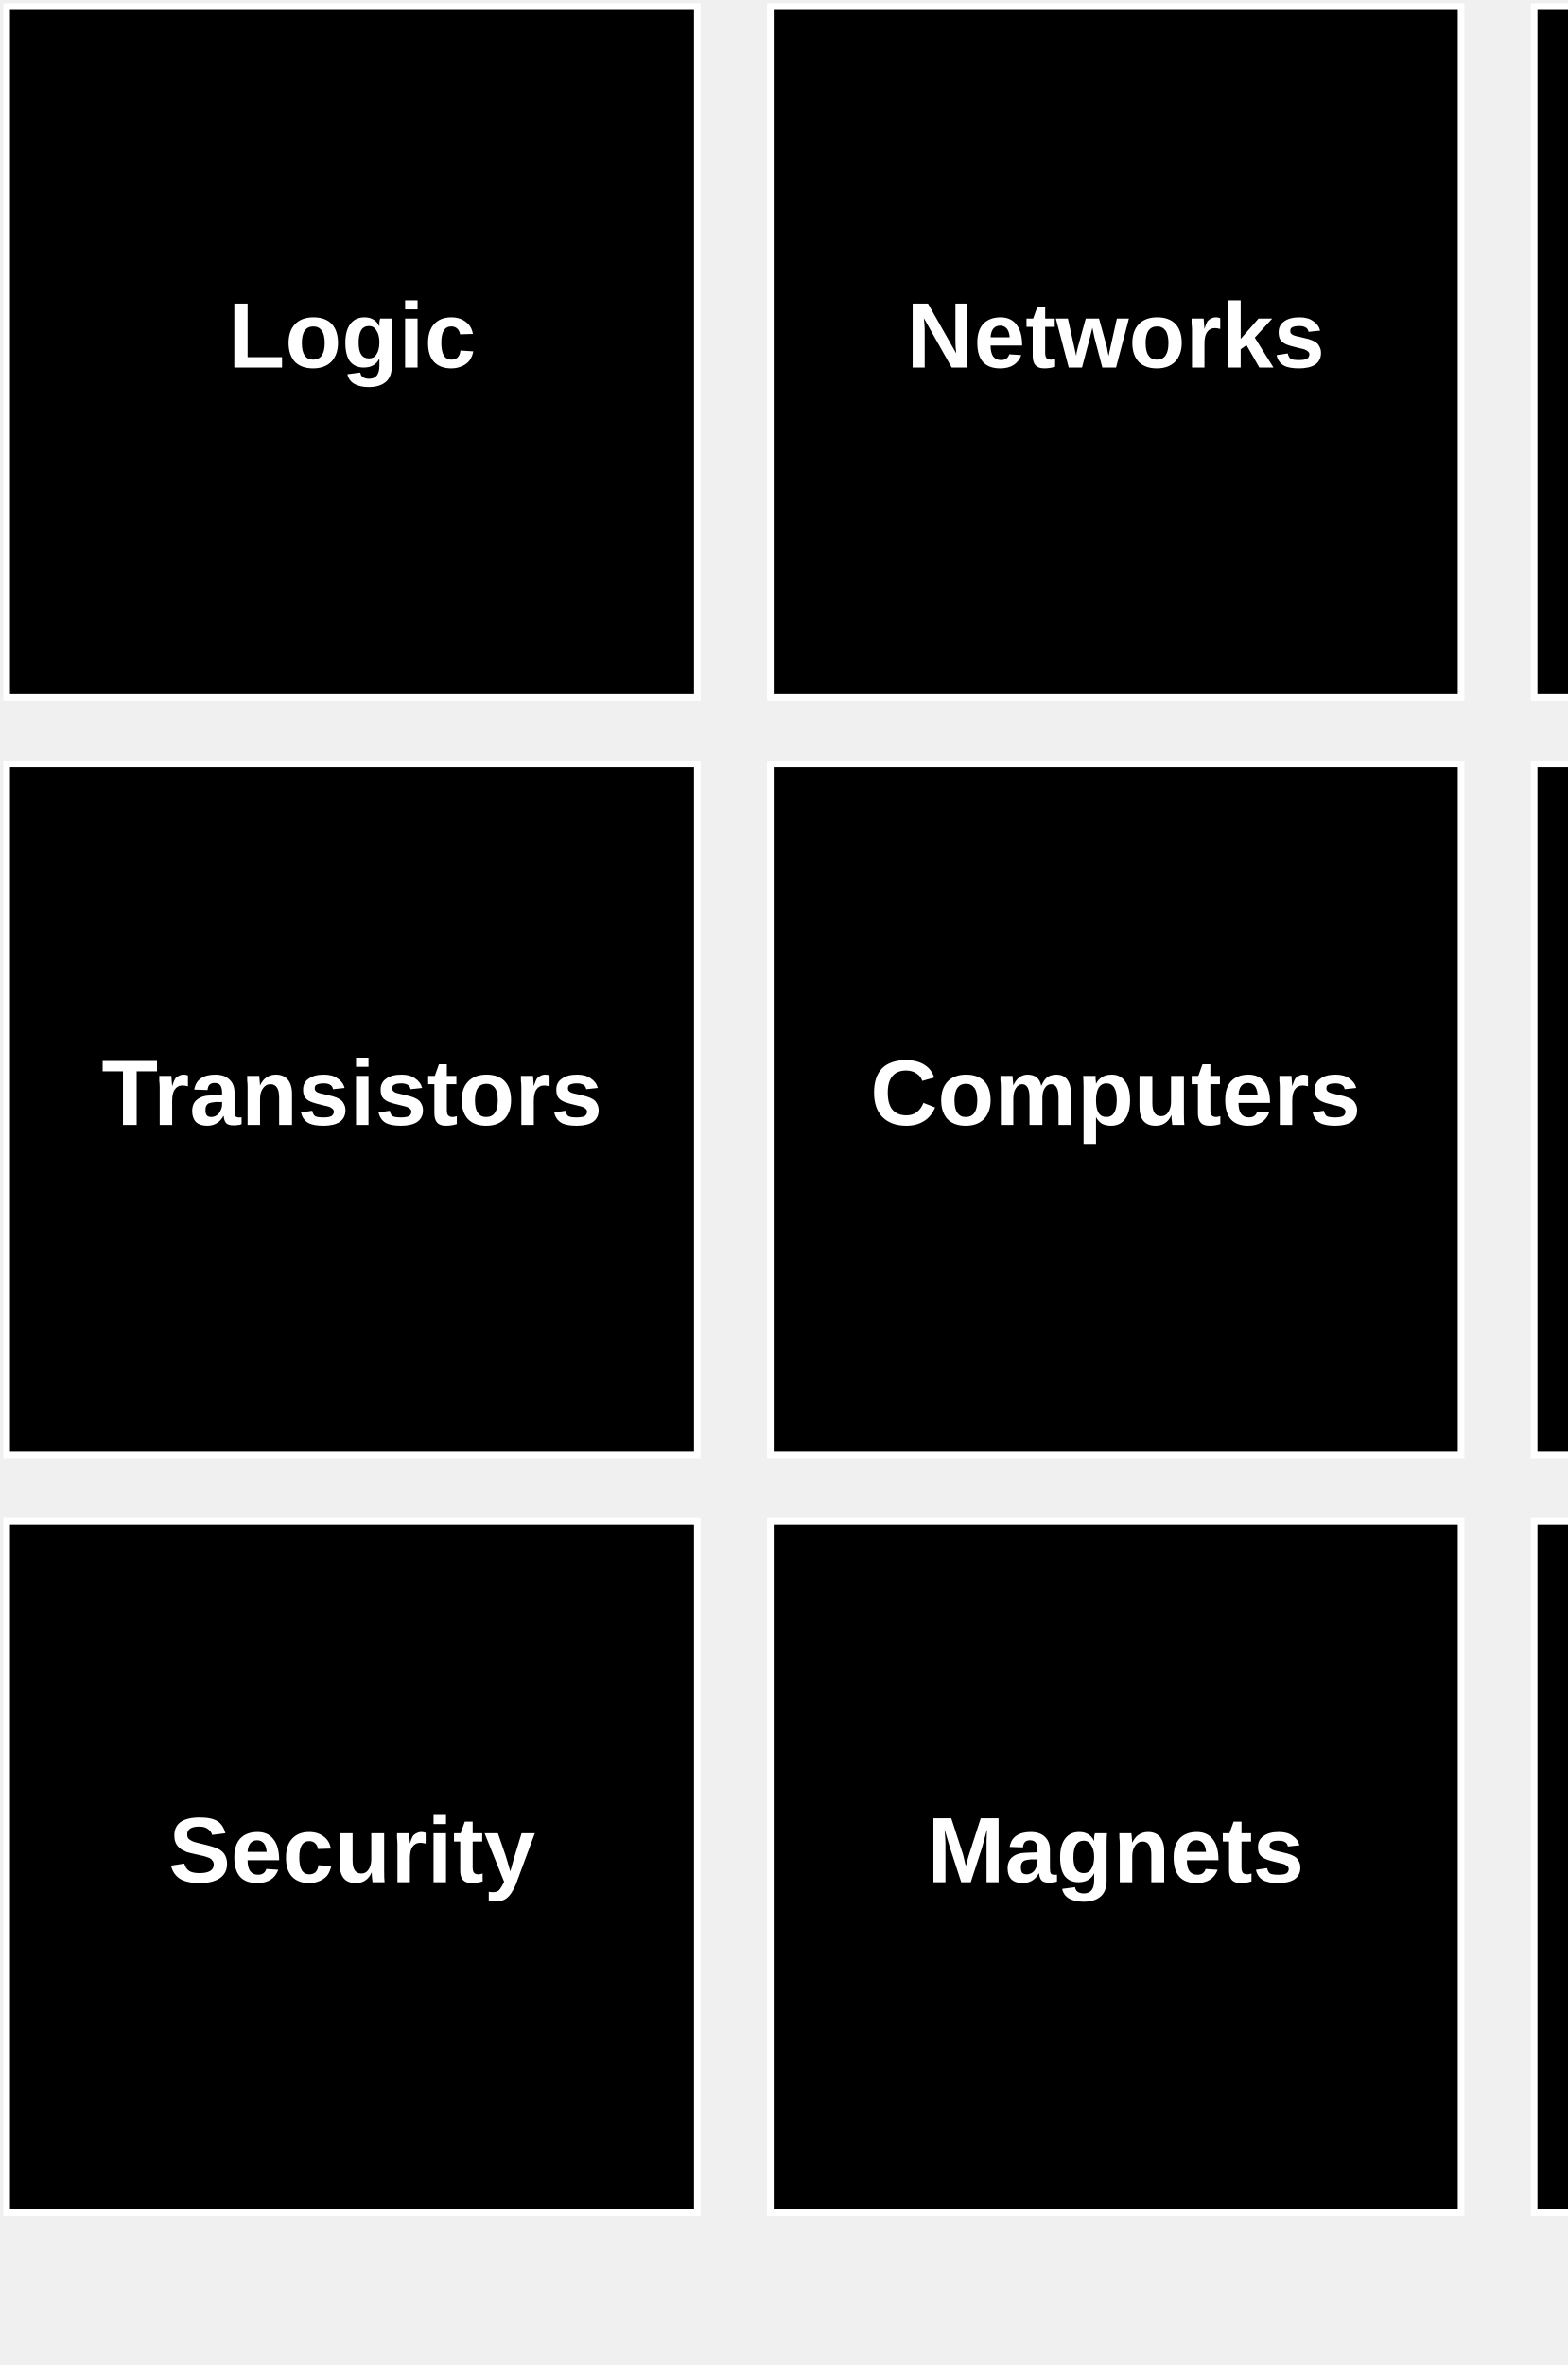
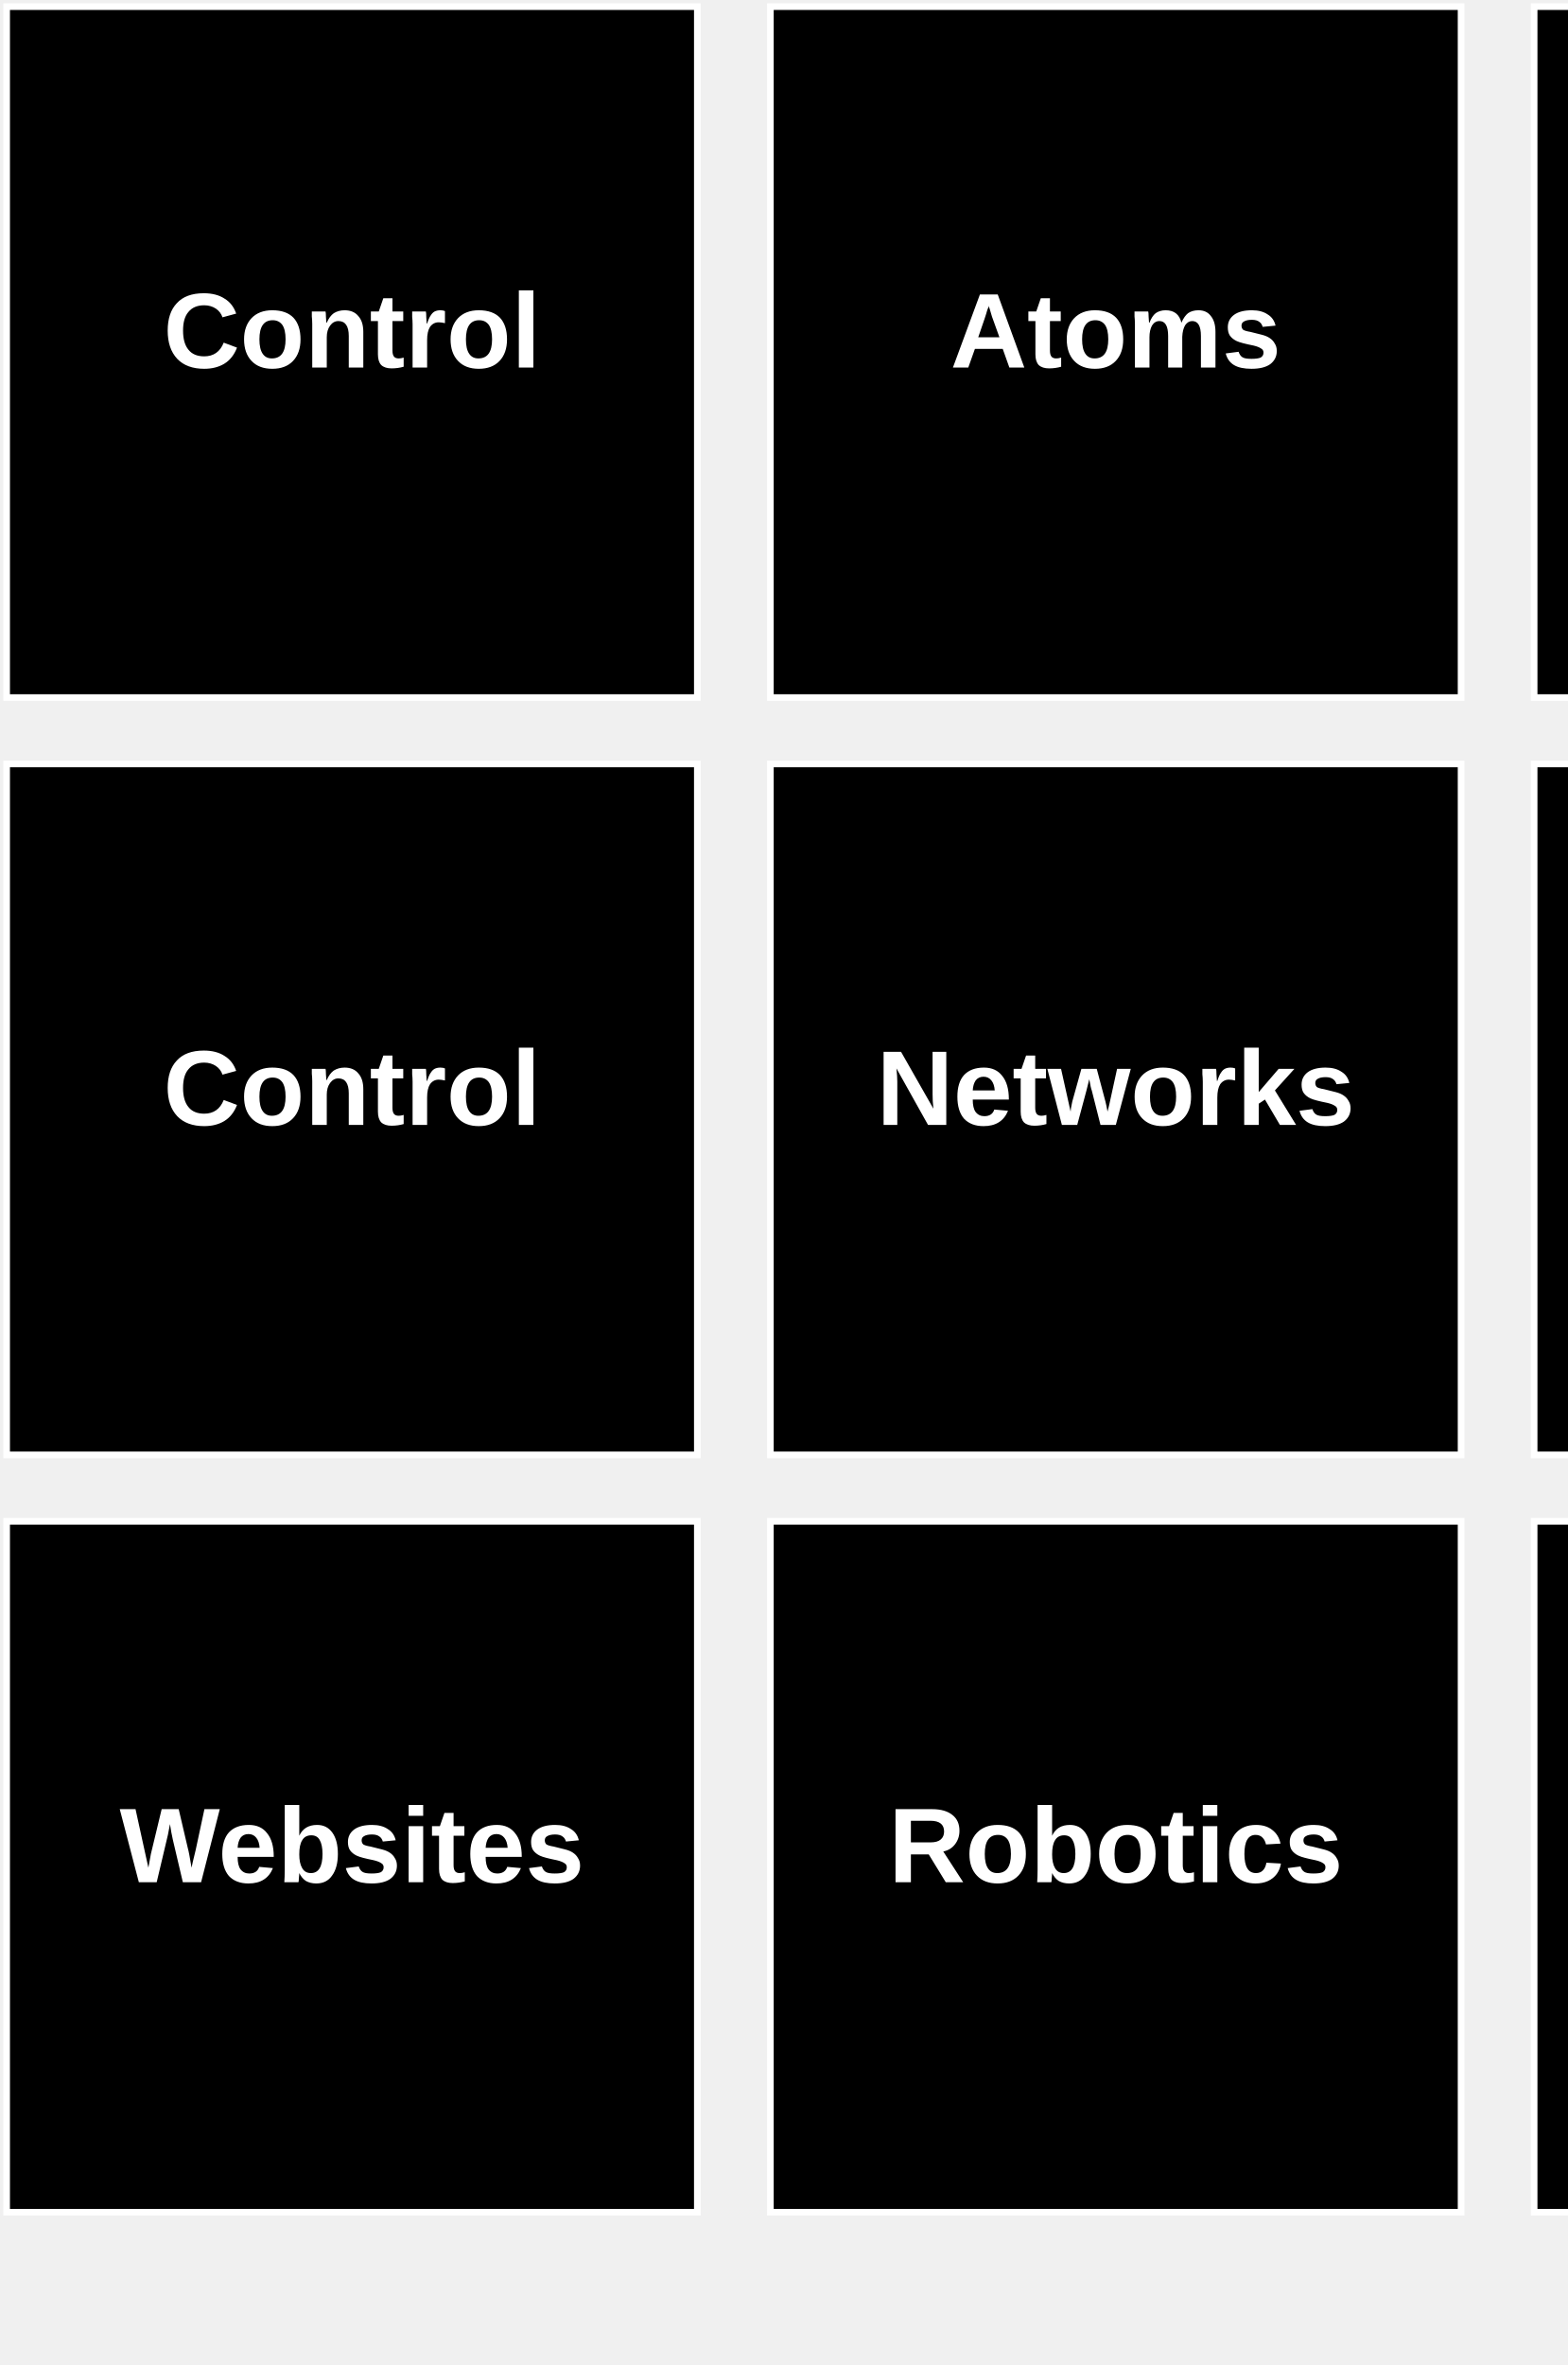
<svg xmlns="http://www.w3.org/2000/svg" id="Small_Front_T" width="59mm" height="89mm" viewBox="0 0 59 89" version="1.1">
-   <g id="Logic" transform="scale(1,1) translate(0, 0)" style="fill:#000000;stroke:#FFFFFF;font-size:3.5px;">
-     <rect class="box" id="box_Logic" x="0.250" y="0.250" width="26.0" height="26.0" style="fill-opacity:1;stroke-width:0.25;stroke-linecap:round;stroke-linejoin:miter;stroke-miterlimit:4;stroke-opacity:1" />
-     <text class="text" id="text_Logic" x="13.250" y="13.833" style="font-style:normal;font-weight:700;line-height:1.0;font-family:'Arial';white-space:pre;display:inline;fill:#FFFFFF;fill-opacity:1;stroke:none" alignment-baseline="middle" text-anchor="middle">Logic</text>
+   <g id="Control" transform="scale(1,1) translate(0, 0)" style="fill:#000000;stroke:#FFFFFF;font-size:4.0px;">
+     <rect class="box" id="box_Control" x="0.250" y="0.250" width="26.0" height="26.0" style="fill-opacity:1;stroke-width:0.25;stroke-linecap:round;stroke-linejoin:miter;stroke-miterlimit:4;stroke-opacity:1" />
+     <text class="text" id="text_Control" x="13.250" y="13.833" style="font-style:normal;font-weight:700;line-height:1.0;font-family:'Arial';white-space:pre;display:inline;fill:#FFFFFF;fill-opacity:1;stroke:none" alignment-baseline="middle" text-anchor="middle">Control</text>
  </g>
-   <g id="Networks" transform="scale(1,1) translate(0, 0)" style="fill:#000000;stroke:#FFFFFF;font-size:3.5px;">
-     <rect class="box" id="box_Networks" x="29.000" y="0.250" width="26.0" height="26.0" style="fill-opacity:1;stroke-width:0.25;stroke-linecap:round;stroke-linejoin:miter;stroke-miterlimit:4;stroke-opacity:1" />
-     <text class="text" id="text_Networks" x="42.000" y="13.833" style="font-style:normal;font-weight:700;line-height:1.0;font-family:'Arial';white-space:pre;display:inline;fill:#FFFFFF;fill-opacity:1;stroke:none" alignment-baseline="middle" text-anchor="middle">Networks</text>
+   <g id="Atoms" transform="scale(1,1) translate(0, 0)" style="fill:#000000;stroke:#FFFFFF;font-size:4.0px;">
+     <rect class="box" id="box_Atoms" x="29.000" y="0.250" width="26.0" height="26.0" style="fill-opacity:1;stroke-width:0.25;stroke-linecap:round;stroke-linejoin:miter;stroke-miterlimit:4;stroke-opacity:1" />
+     <text class="text" id="text_Atoms" x="42.000" y="13.833" style="font-style:normal;font-weight:700;line-height:1.0;font-family:'Arial';white-space:pre;display:inline;fill:#FFFFFF;fill-opacity:1;stroke:none" alignment-baseline="middle" text-anchor="middle">Atoms</text>
  </g>
-   <g id="Control" transform="scale(1,1) translate(0, 0)" style="fill:#000000;stroke:#FFFFFF;font-size:3.5px;">
-     <rect class="box" id="box_Control" x="57.750" y="0.250" width="26.0" height="26.0" style="fill-opacity:1;stroke-width:0.25;stroke-linecap:round;stroke-linejoin:miter;stroke-miterlimit:4;stroke-opacity:1" />
-     <text class="text" id="text_Control" x="70.750" y="13.833" style="font-style:normal;font-weight:700;line-height:1.0;font-family:'Arial';white-space:pre;display:inline;fill:#FFFFFF;fill-opacity:1;stroke:none" alignment-baseline="middle" text-anchor="middle">Control</text>
+   <g id="Transistors" transform="scale(1,1) translate(0, 0)" style="fill:#000000;stroke:#FFFFFF;font-size:4.0px;">
+     <rect class="box" id="box_Transistors" x="57.750" y="0.250" width="26.0" height="26.0" style="fill-opacity:1;stroke-width:0.25;stroke-linecap:round;stroke-linejoin:miter;stroke-miterlimit:4;stroke-opacity:1" />
+     <text class="text" id="text_Transistors" x="70.750" y="13.833" style="font-style:normal;font-weight:700;line-height:1.0;font-family:'Arial';white-space:pre;display:inline;fill:#FFFFFF;fill-opacity:1;stroke:none" alignment-baseline="middle" text-anchor="middle">Transistors</text>
  </g>
-   <g id="Transistors" transform="scale(1,1) translate(0, 0)" style="fill:#000000;stroke:#FFFFFF;font-size:3.5px;">
-     <rect class="box" id="box_Transistors" x="0.250" y="28.750" width="26.0" height="26.0" style="fill-opacity:1;stroke-width:0.25;stroke-linecap:round;stroke-linejoin:miter;stroke-miterlimit:4;stroke-opacity:1" />
-     <text class="text" id="text_Transistors" x="13.250" y="42.333" style="font-style:normal;font-weight:700;line-height:1.0;font-family:'Arial';white-space:pre;display:inline;fill:#FFFFFF;fill-opacity:1;stroke:none" alignment-baseline="middle" text-anchor="middle">Transistors</text>
+   <g id="Control" transform="scale(1,1) translate(0, 0)" style="fill:#000000;stroke:#FFFFFF;font-size:4.0px;">
+     <rect class="box" id="box_Control" x="0.250" y="28.750" width="26.0" height="26.0" style="fill-opacity:1;stroke-width:0.25;stroke-linecap:round;stroke-linejoin:miter;stroke-miterlimit:4;stroke-opacity:1" />
+     <text class="text" id="text_Control" x="13.250" y="42.333" style="font-style:normal;font-weight:700;line-height:1.0;font-family:'Arial';white-space:pre;display:inline;fill:#FFFFFF;fill-opacity:1;stroke:none" alignment-baseline="middle" text-anchor="middle">Control</text>
  </g>
-   <g id="Computers" transform="scale(1,1) translate(0, 0)" style="fill:#000000;stroke:#FFFFFF;font-size:3.5px;">
-     <rect class="box" id="box_Computers" x="29.000" y="28.750" width="26.0" height="26.0" style="fill-opacity:1;stroke-width:0.25;stroke-linecap:round;stroke-linejoin:miter;stroke-miterlimit:4;stroke-opacity:1" />
-     <text class="text" id="text_Computers" x="42.000" y="42.333" style="font-style:normal;font-weight:700;line-height:1.0;font-family:'Arial';white-space:pre;display:inline;fill:#FFFFFF;fill-opacity:1;stroke:none" alignment-baseline="middle" text-anchor="middle">Computers</text>
+   <g id="Networks" transform="scale(1,1) translate(0, 0)" style="fill:#000000;stroke:#FFFFFF;font-size:4.0px;">
+     <rect class="box" id="box_Networks" x="29.000" y="28.750" width="26.0" height="26.0" style="fill-opacity:1;stroke-width:0.25;stroke-linecap:round;stroke-linejoin:miter;stroke-miterlimit:4;stroke-opacity:1" />
+     <text class="text" id="text_Networks" x="42.000" y="42.333" style="font-style:normal;font-weight:700;line-height:1.0;font-family:'Arial';white-space:pre;display:inline;fill:#FFFFFF;fill-opacity:1;stroke:none" alignment-baseline="middle" text-anchor="middle">Networks</text>
  </g>
-   <g id="Light" transform="scale(1,1) translate(0, 0)" style="fill:#000000;stroke:#FFFFFF;font-size:3.5px;">
-     <rect class="box" id="box_Light" x="57.750" y="28.750" width="26.0" height="26.0" style="fill-opacity:1;stroke-width:0.25;stroke-linecap:round;stroke-linejoin:miter;stroke-miterlimit:4;stroke-opacity:1" />
-     <text class="text" id="text_Light" x="70.750" y="42.333" style="font-style:normal;font-weight:700;line-height:1.0;font-family:'Arial';white-space:pre;display:inline;fill:#FFFFFF;fill-opacity:1;stroke:none" alignment-baseline="middle" text-anchor="middle">Light</text>
+   <g id="Logic" transform="scale(1,1) translate(0, 0)" style="fill:#000000;stroke:#FFFFFF;font-size:4.0px;">
+     <rect class="box" id="box_Logic" x="57.750" y="28.750" width="26.0" height="26.0" style="fill-opacity:1;stroke-width:0.25;stroke-linecap:round;stroke-linejoin:miter;stroke-miterlimit:4;stroke-opacity:1" />
+     <text class="text" id="text_Logic" x="70.750" y="42.333" style="font-style:normal;font-weight:700;line-height:1.0;font-family:'Arial';white-space:pre;display:inline;fill:#FFFFFF;fill-opacity:1;stroke:none" alignment-baseline="middle" text-anchor="middle">Logic</text>
  </g>
-   <g id="Security" transform="scale(1,1) translate(0, 0)" style="fill:#000000;stroke:#FFFFFF;font-size:3.5px;">
-     <rect class="box" id="box_Security" x="0.250" y="57.250" width="26.0" height="26.0" style="fill-opacity:1;stroke-width:0.25;stroke-linecap:round;stroke-linejoin:miter;stroke-miterlimit:4;stroke-opacity:1" />
-     <text class="text" id="text_Security" x="13.250" y="70.833" style="font-style:normal;font-weight:700;line-height:1.0;font-family:'Arial';white-space:pre;display:inline;fill:#FFFFFF;fill-opacity:1;stroke:none" alignment-baseline="middle" text-anchor="middle">Security</text>
+   <g id="Websites" transform="scale(1,1) translate(0, 0)" style="fill:#000000;stroke:#FFFFFF;font-size:4.0px;">
+     <rect class="box" id="box_Websites" x="0.250" y="57.250" width="26.0" height="26.0" style="fill-opacity:1;stroke-width:0.25;stroke-linecap:round;stroke-linejoin:miter;stroke-miterlimit:4;stroke-opacity:1" />
+     <text class="text" id="text_Websites" x="13.250" y="70.833" style="font-style:normal;font-weight:700;line-height:1.0;font-family:'Arial';white-space:pre;display:inline;fill:#FFFFFF;fill-opacity:1;stroke:none" alignment-baseline="middle" text-anchor="middle">Websites</text>
  </g>
-   <g id="Magnets" transform="scale(1,1) translate(0, 0)" style="fill:#000000;stroke:#FFFFFF;font-size:3.5px;">
-     <rect class="box" id="box_Magnets" x="29.000" y="57.250" width="26.0" height="26.0" style="fill-opacity:1;stroke-width:0.25;stroke-linecap:round;stroke-linejoin:miter;stroke-miterlimit:4;stroke-opacity:1" />
-     <text class="text" id="text_Magnets" x="42.000" y="70.833" style="font-style:normal;font-weight:700;line-height:1.0;font-family:'Arial';white-space:pre;display:inline;fill:#FFFFFF;fill-opacity:1;stroke:none" alignment-baseline="middle" text-anchor="middle">Magnets</text>
+   <g id="Robotics" transform="scale(1,1) translate(0, 0)" style="fill:#000000;stroke:#FFFFFF;font-size:4.0px;">
+     <rect class="box" id="box_Robotics" x="29.000" y="57.250" width="26.0" height="26.0" style="fill-opacity:1;stroke-width:0.25;stroke-linecap:round;stroke-linejoin:miter;stroke-miterlimit:4;stroke-opacity:1" />
+     <text class="text" id="text_Robotics" x="42.000" y="70.833" style="font-style:normal;font-weight:700;line-height:1.0;font-family:'Arial';white-space:pre;display:inline;fill:#FFFFFF;fill-opacity:1;stroke:none" alignment-baseline="middle" text-anchor="middle">Robotics</text>
  </g>
-   <g id="Atoms" transform="scale(1,1) translate(0, 0)" style="fill:#000000;stroke:#FFFFFF;font-size:3.5px;">
-     <rect class="box" id="box_Atoms" x="57.750" y="57.250" width="26.0" height="26.0" style="fill-opacity:1;stroke-width:0.25;stroke-linecap:round;stroke-linejoin:miter;stroke-miterlimit:4;stroke-opacity:1" />
-     <text class="text" id="text_Atoms" x="70.750" y="70.833" style="font-style:normal;font-weight:700;line-height:1.0;font-family:'Arial';white-space:pre;display:inline;fill:#FFFFFF;fill-opacity:1;stroke:none" alignment-baseline="middle" text-anchor="middle">Atoms</text>
+   <g id="Networks" transform="scale(1,1) translate(0, 0)" style="fill:#000000;stroke:#FFFFFF;font-size:4.0px;">
+     <rect class="box" id="box_Networks" x="57.750" y="57.250" width="26.0" height="26.0" style="fill-opacity:1;stroke-width:0.25;stroke-linecap:round;stroke-linejoin:miter;stroke-miterlimit:4;stroke-opacity:1" />
+     <text class="text" id="text_Networks" x="70.750" y="70.833" style="font-style:normal;font-weight:700;line-height:1.0;font-family:'Arial';white-space:pre;display:inline;fill:#FFFFFF;fill-opacity:1;stroke:none" alignment-baseline="middle" text-anchor="middle">Networks</text>
  </g>
</svg>
